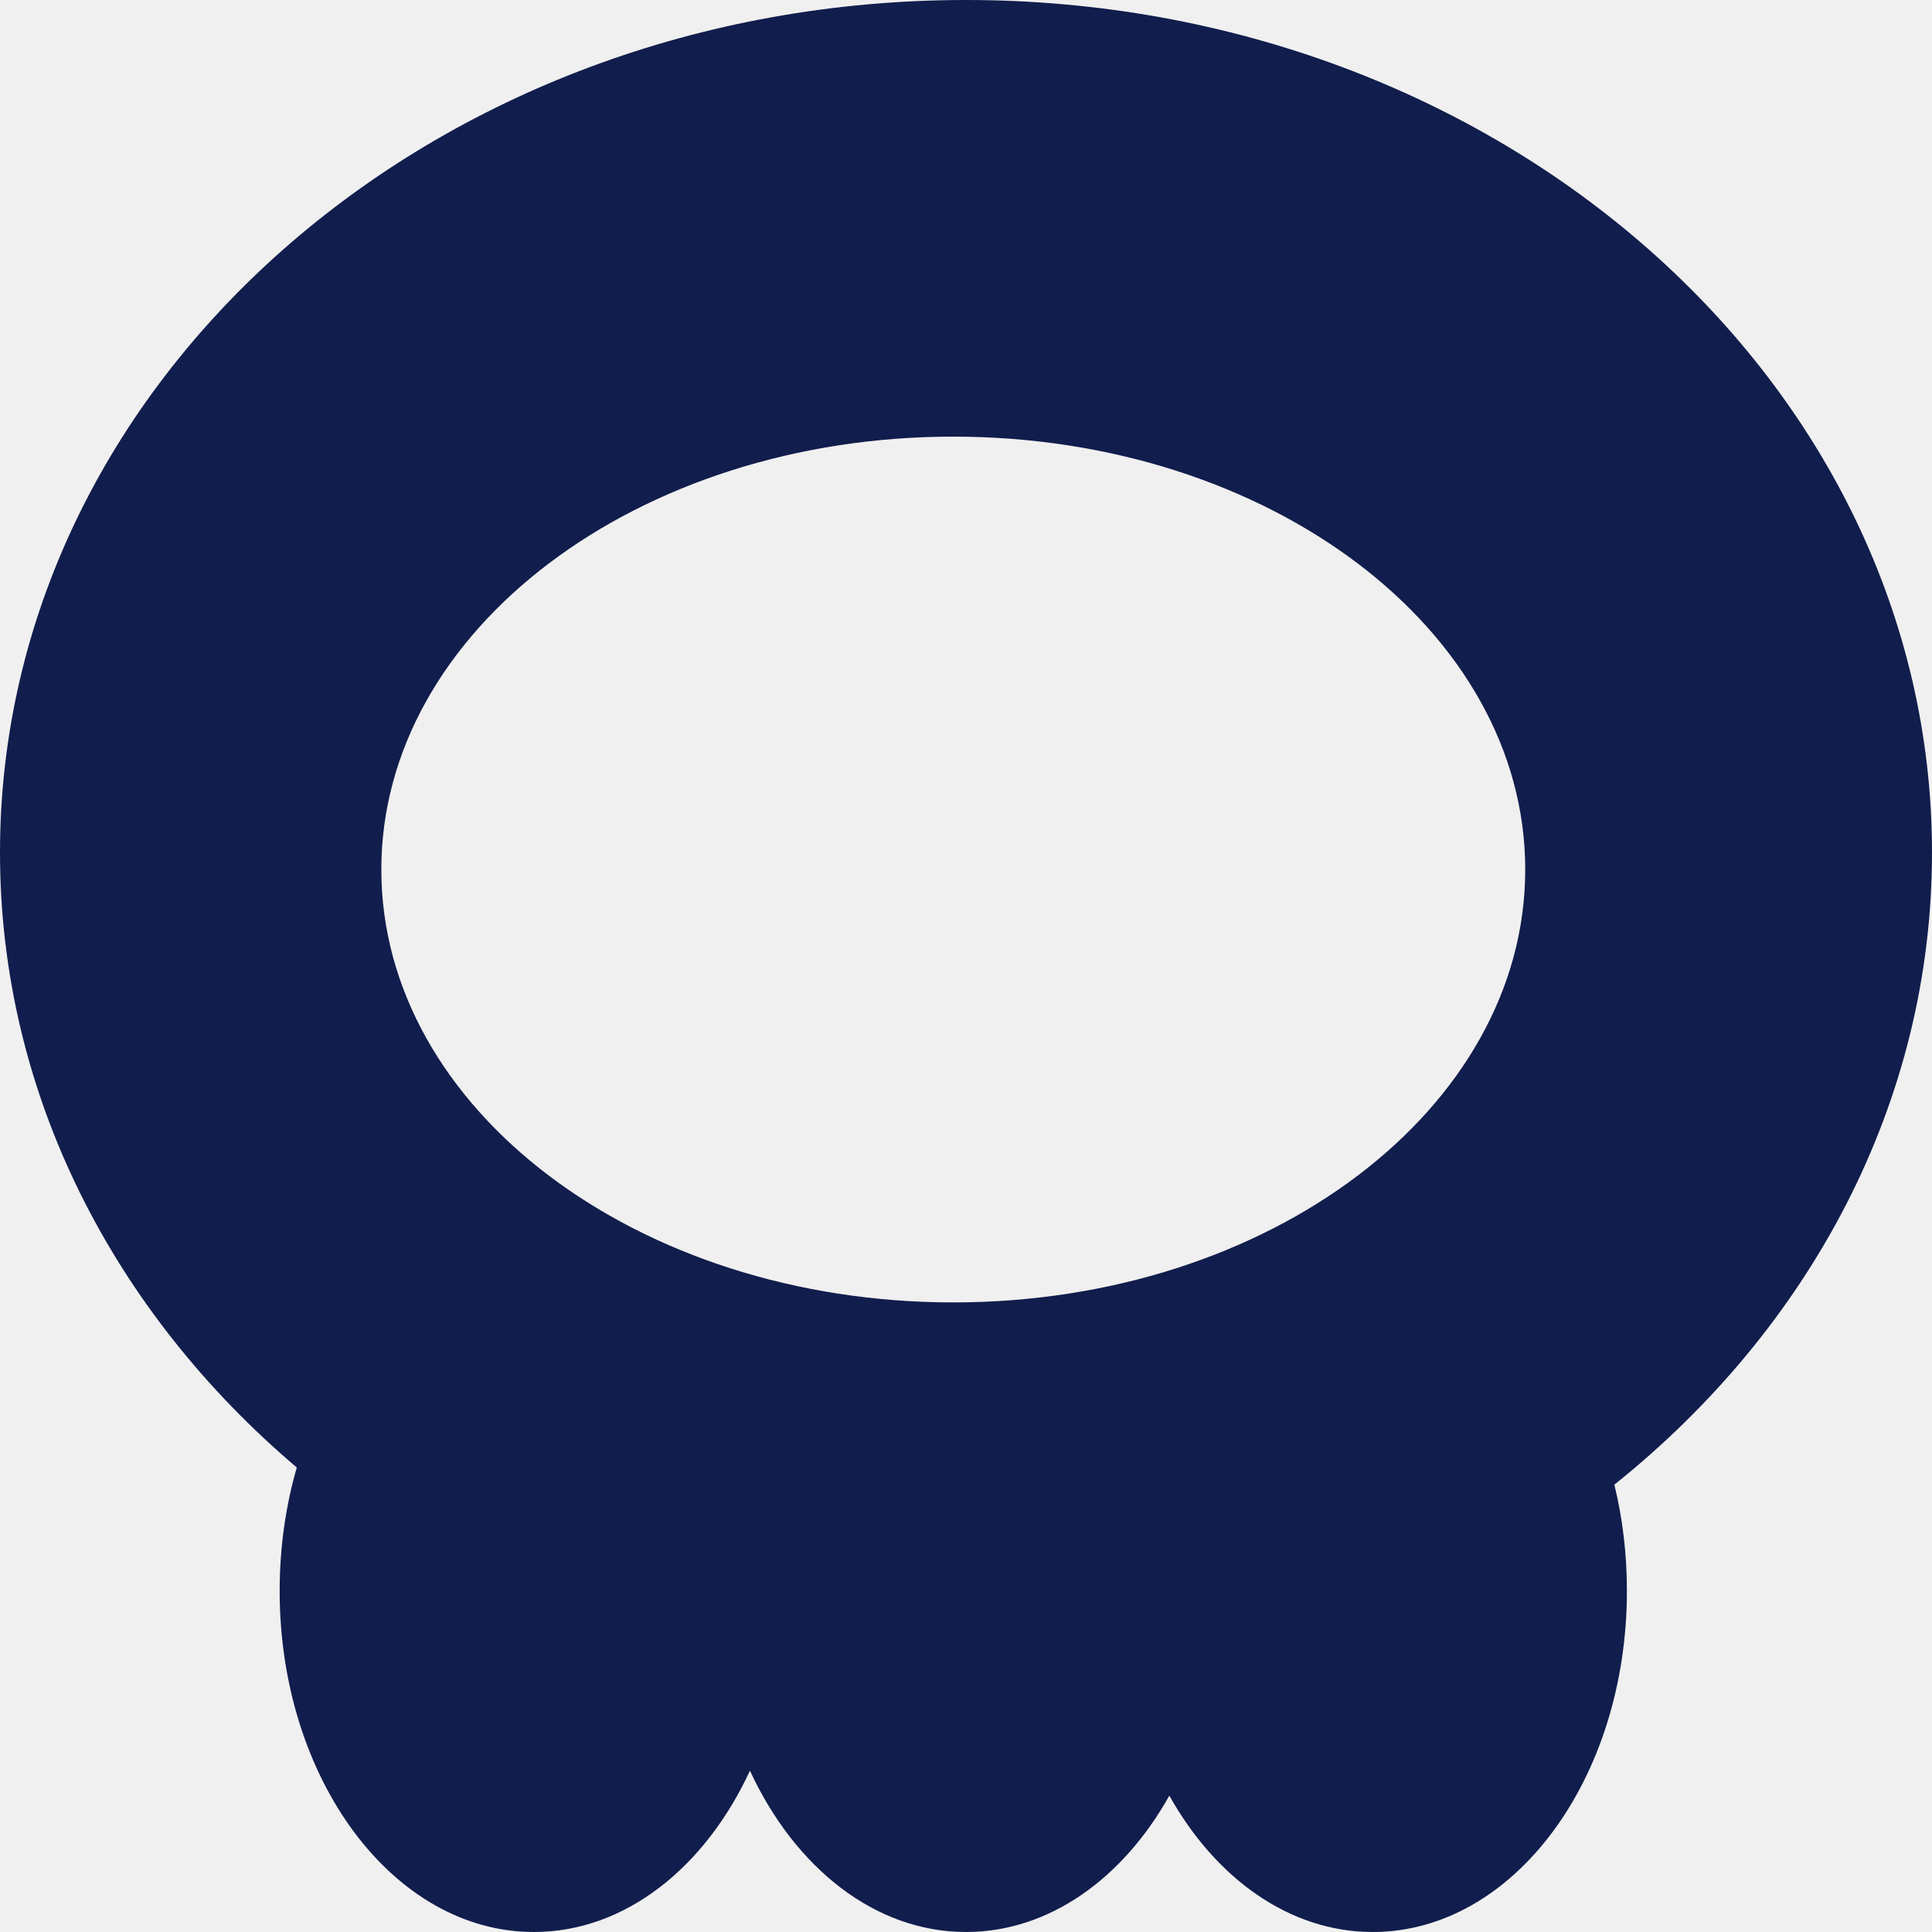
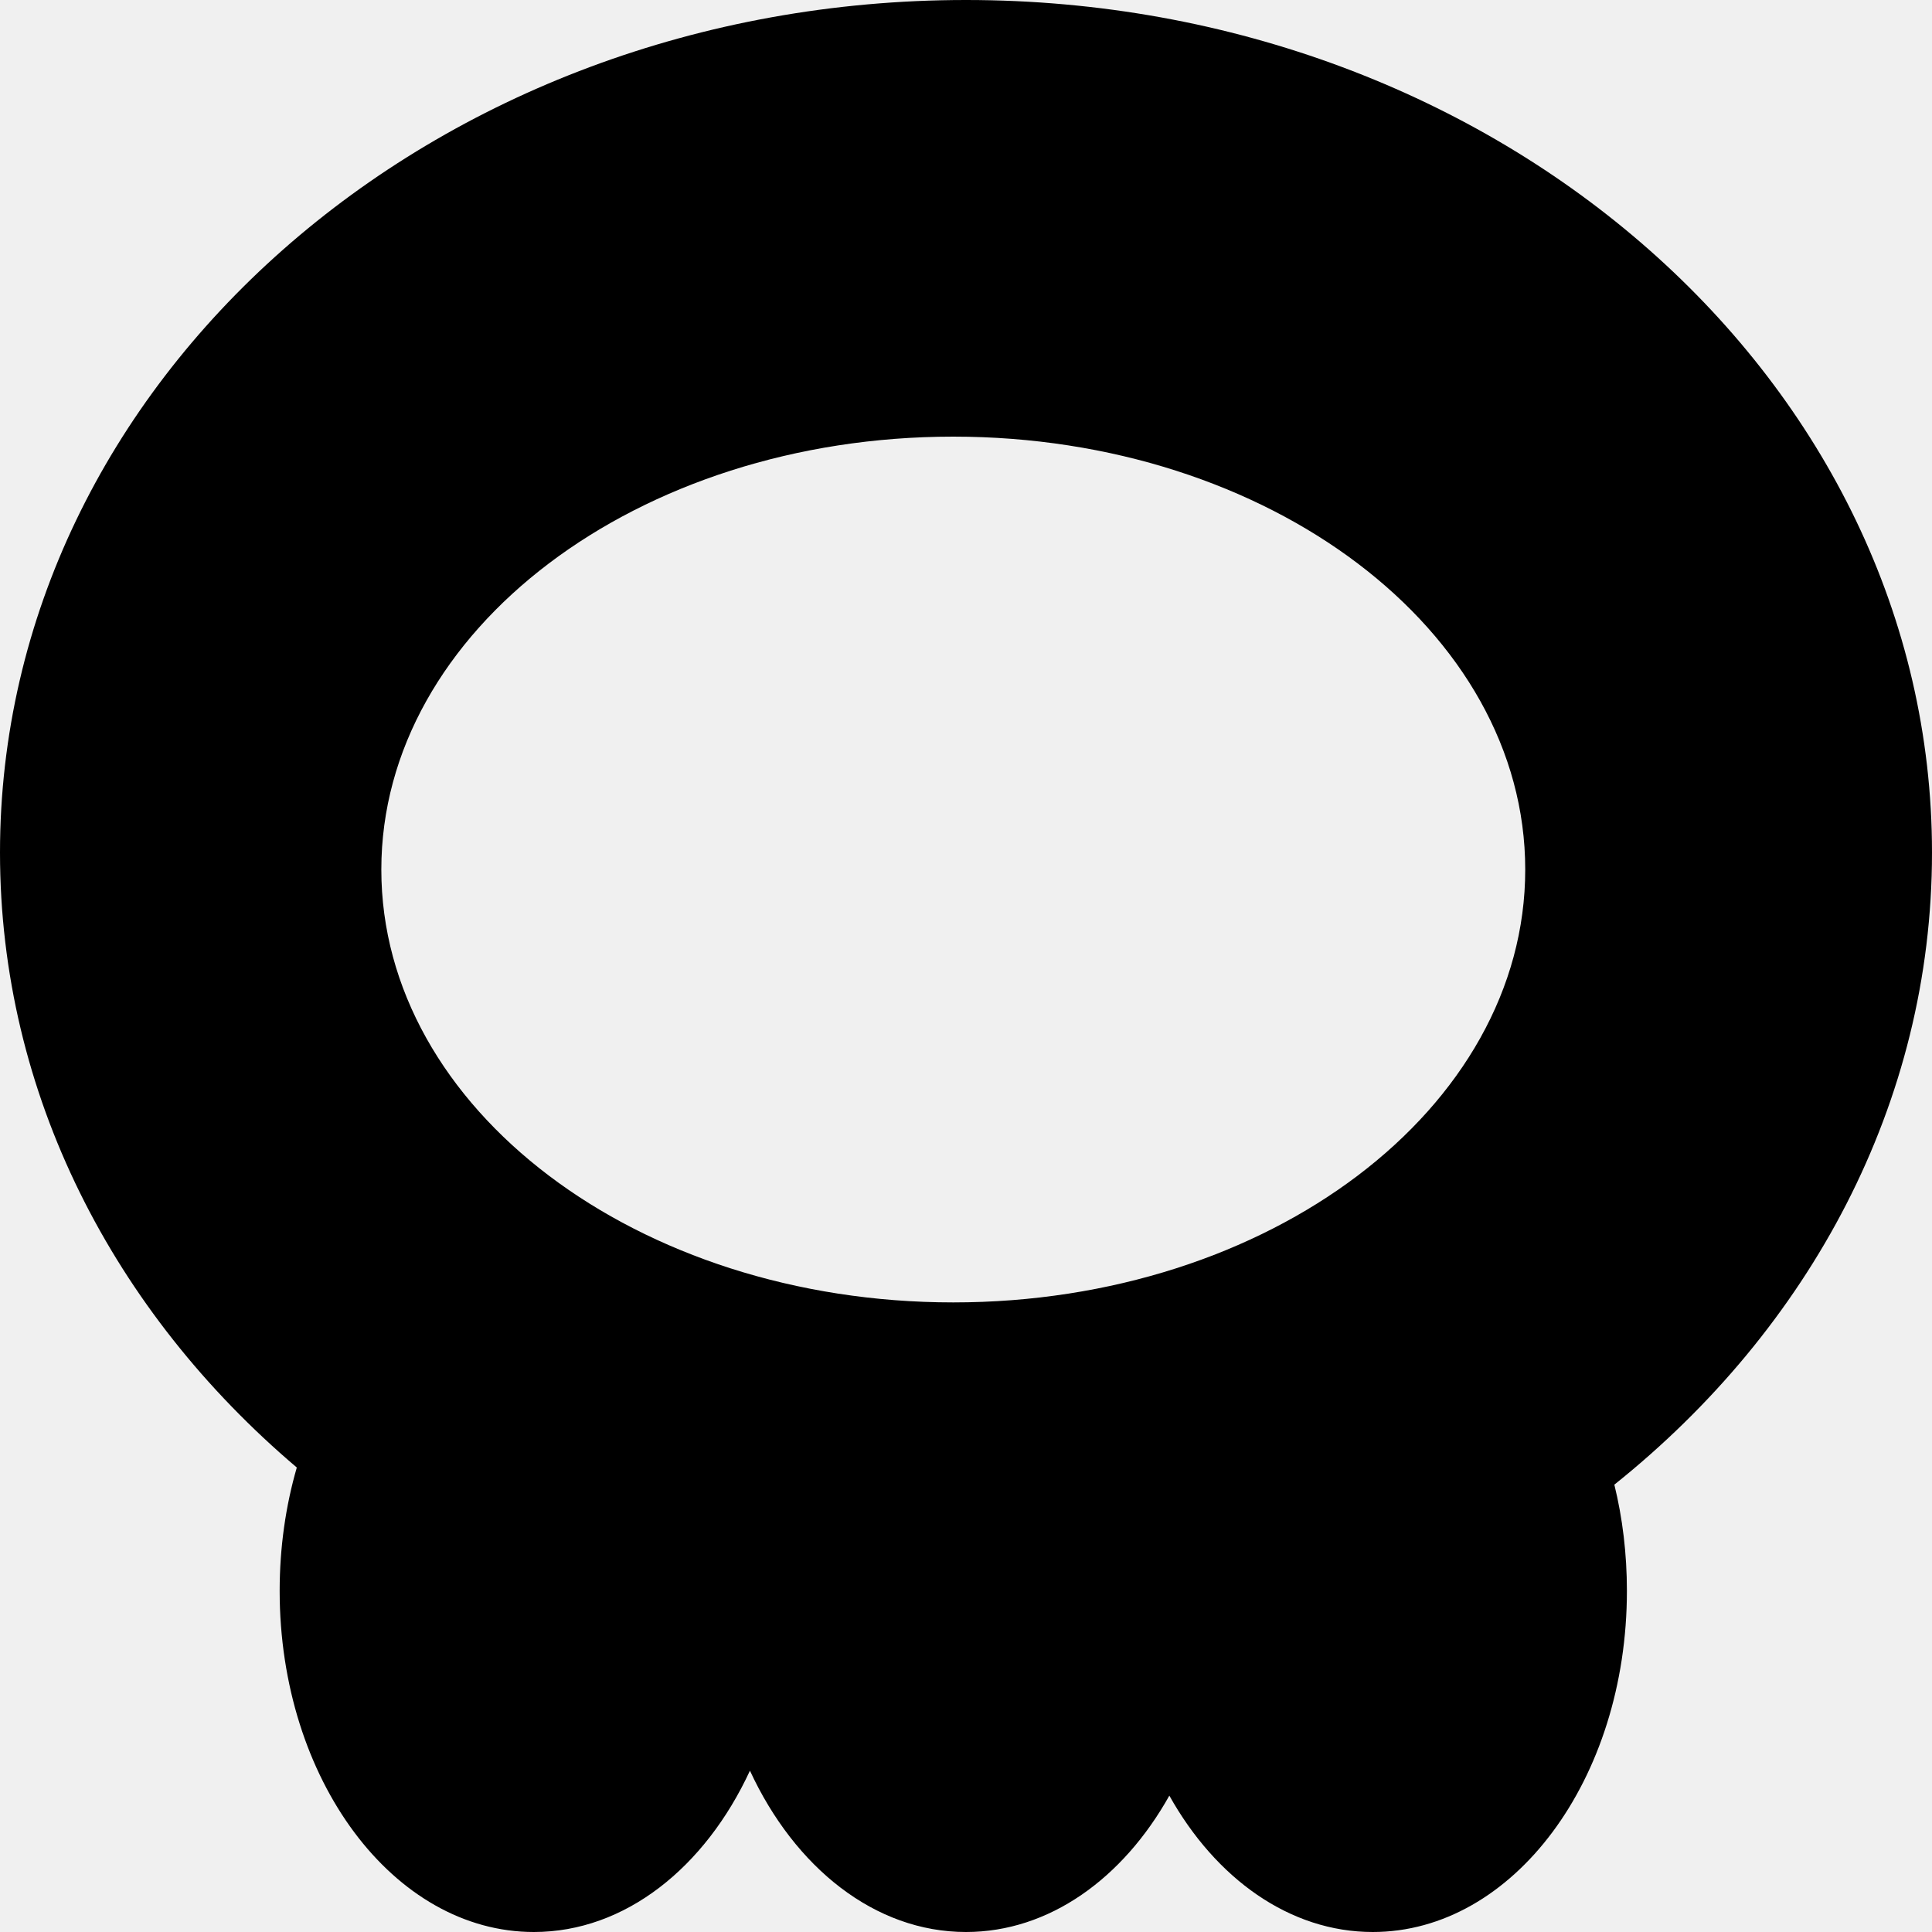
<svg xmlns="http://www.w3.org/2000/svg" width="24" height="24" viewBox="0 0 24 24" fill="none">
  <g clip-path="url(#clip0_2428_413)">
-     <path fill-rule="evenodd" clip-rule="evenodd" d="M20.054 18.443C22.478 16.505 24 13.705 24 10.591C24 4.742 18.627 0 12 0C5.373 0 0 4.742 0 10.591C0 13.593 1.414 16.302 3.687 18.23C3.549 18.705 3.474 19.223 3.474 19.763C3.474 22.103 4.888 24 6.632 24C7.765 24 8.759 23.199 9.316 21.996C9.873 23.199 10.867 24 12 24C13.033 24 13.95 23.335 14.526 22.306C15.102 23.335 16.02 24 17.053 24C18.797 24 20.21 22.103 20.21 19.763C20.21 19.302 20.156 18.858 20.054 18.443ZM18.947 10.802C18.947 13.771 15.766 16.179 11.842 16.179C7.918 16.179 4.737 13.771 4.737 10.802C4.737 7.832 7.918 5.424 11.842 5.424C15.766 5.424 18.947 7.832 18.947 10.802Z" fill="#111D4C" />
+     <path fill-rule="evenodd" clip-rule="evenodd" d="M20.054 18.443C22.478 16.505 24 13.705 24 10.591C24 4.742 18.627 0 12 0C5.373 0 0 4.742 0 10.591C0 13.593 1.414 16.302 3.687 18.23C3.549 18.705 3.474 19.223 3.474 19.763C3.474 22.103 4.888 24 6.632 24C7.765 24 8.759 23.199 9.316 21.996C9.873 23.199 10.867 24 12 24C13.033 24 13.95 23.335 14.526 22.306C15.102 23.335 16.02 24 17.053 24C18.797 24 20.21 22.103 20.21 19.763C20.21 19.302 20.156 18.858 20.054 18.443ZM18.947 10.802C18.947 13.771 15.766 16.179 11.842 16.179C7.918 16.179 4.737 13.771 4.737 10.802C4.737 7.832 7.918 5.424 11.842 5.424C15.766 5.424 18.947 7.832 18.947 10.802Z" fill="currentColor" />
  </g>
  <defs>
    <clipPath id="clip0_2428_413">
      <rect width="24" height="24" fill="white" />
    </clipPath>
  </defs>
</svg>
